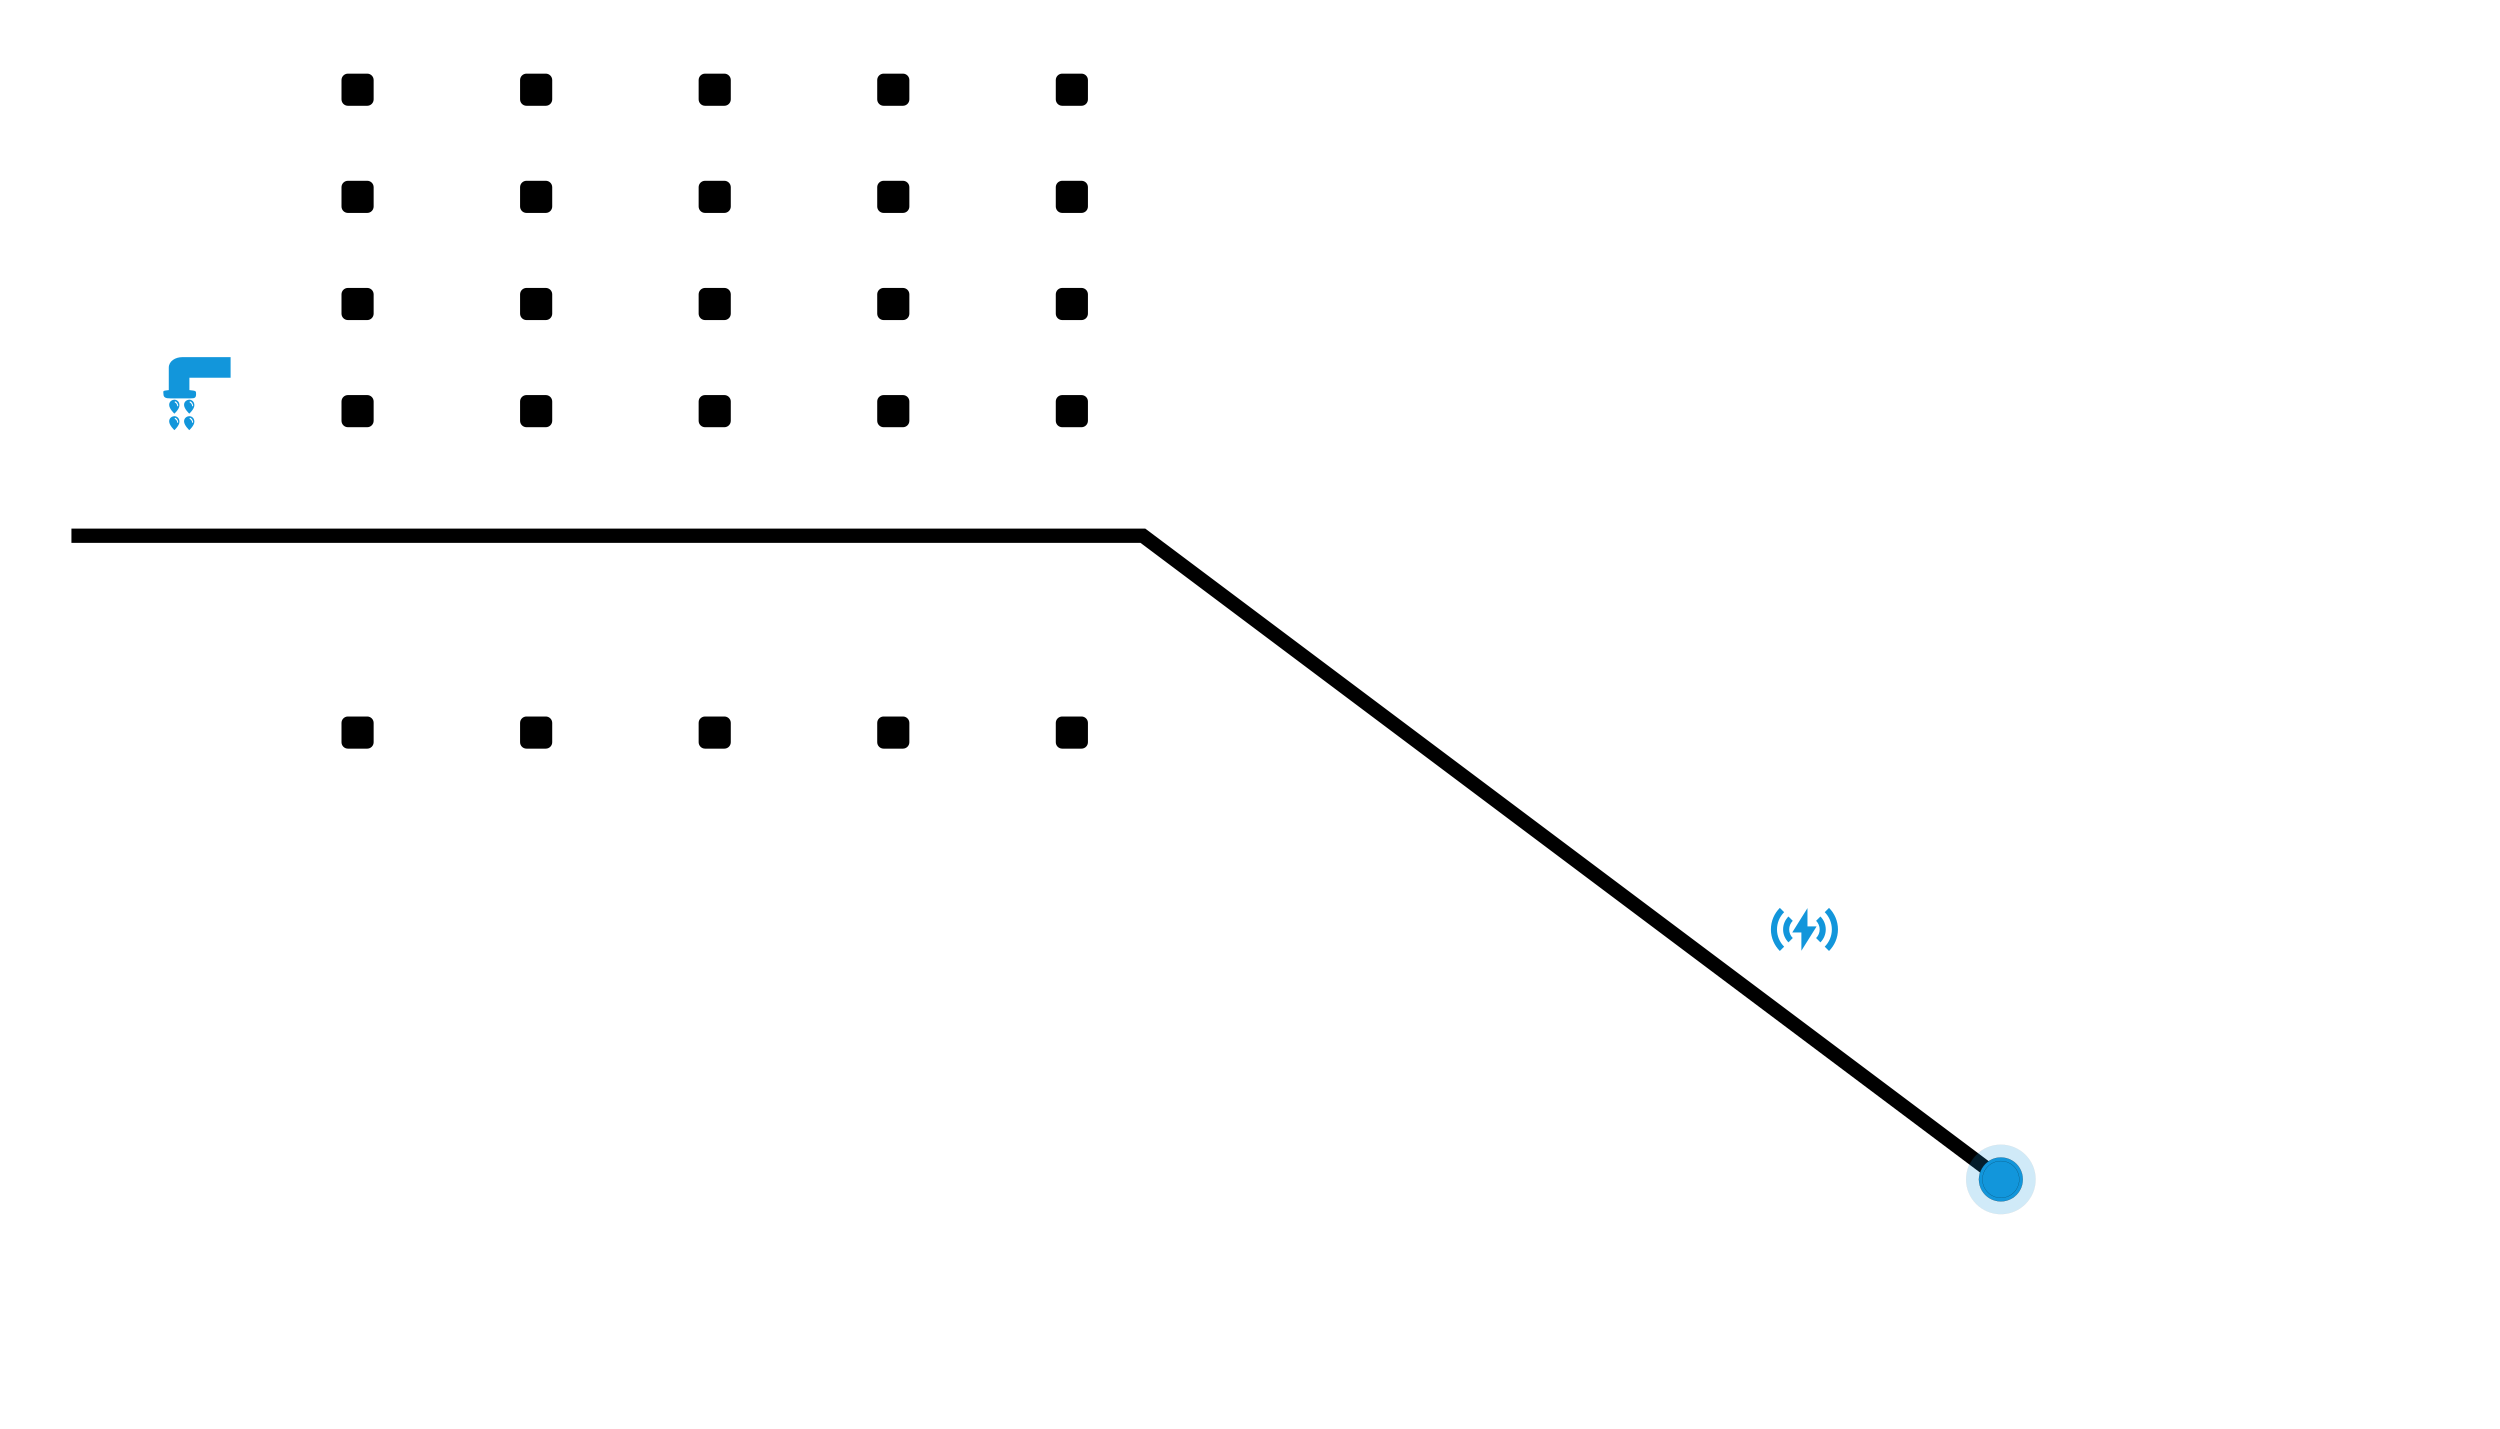
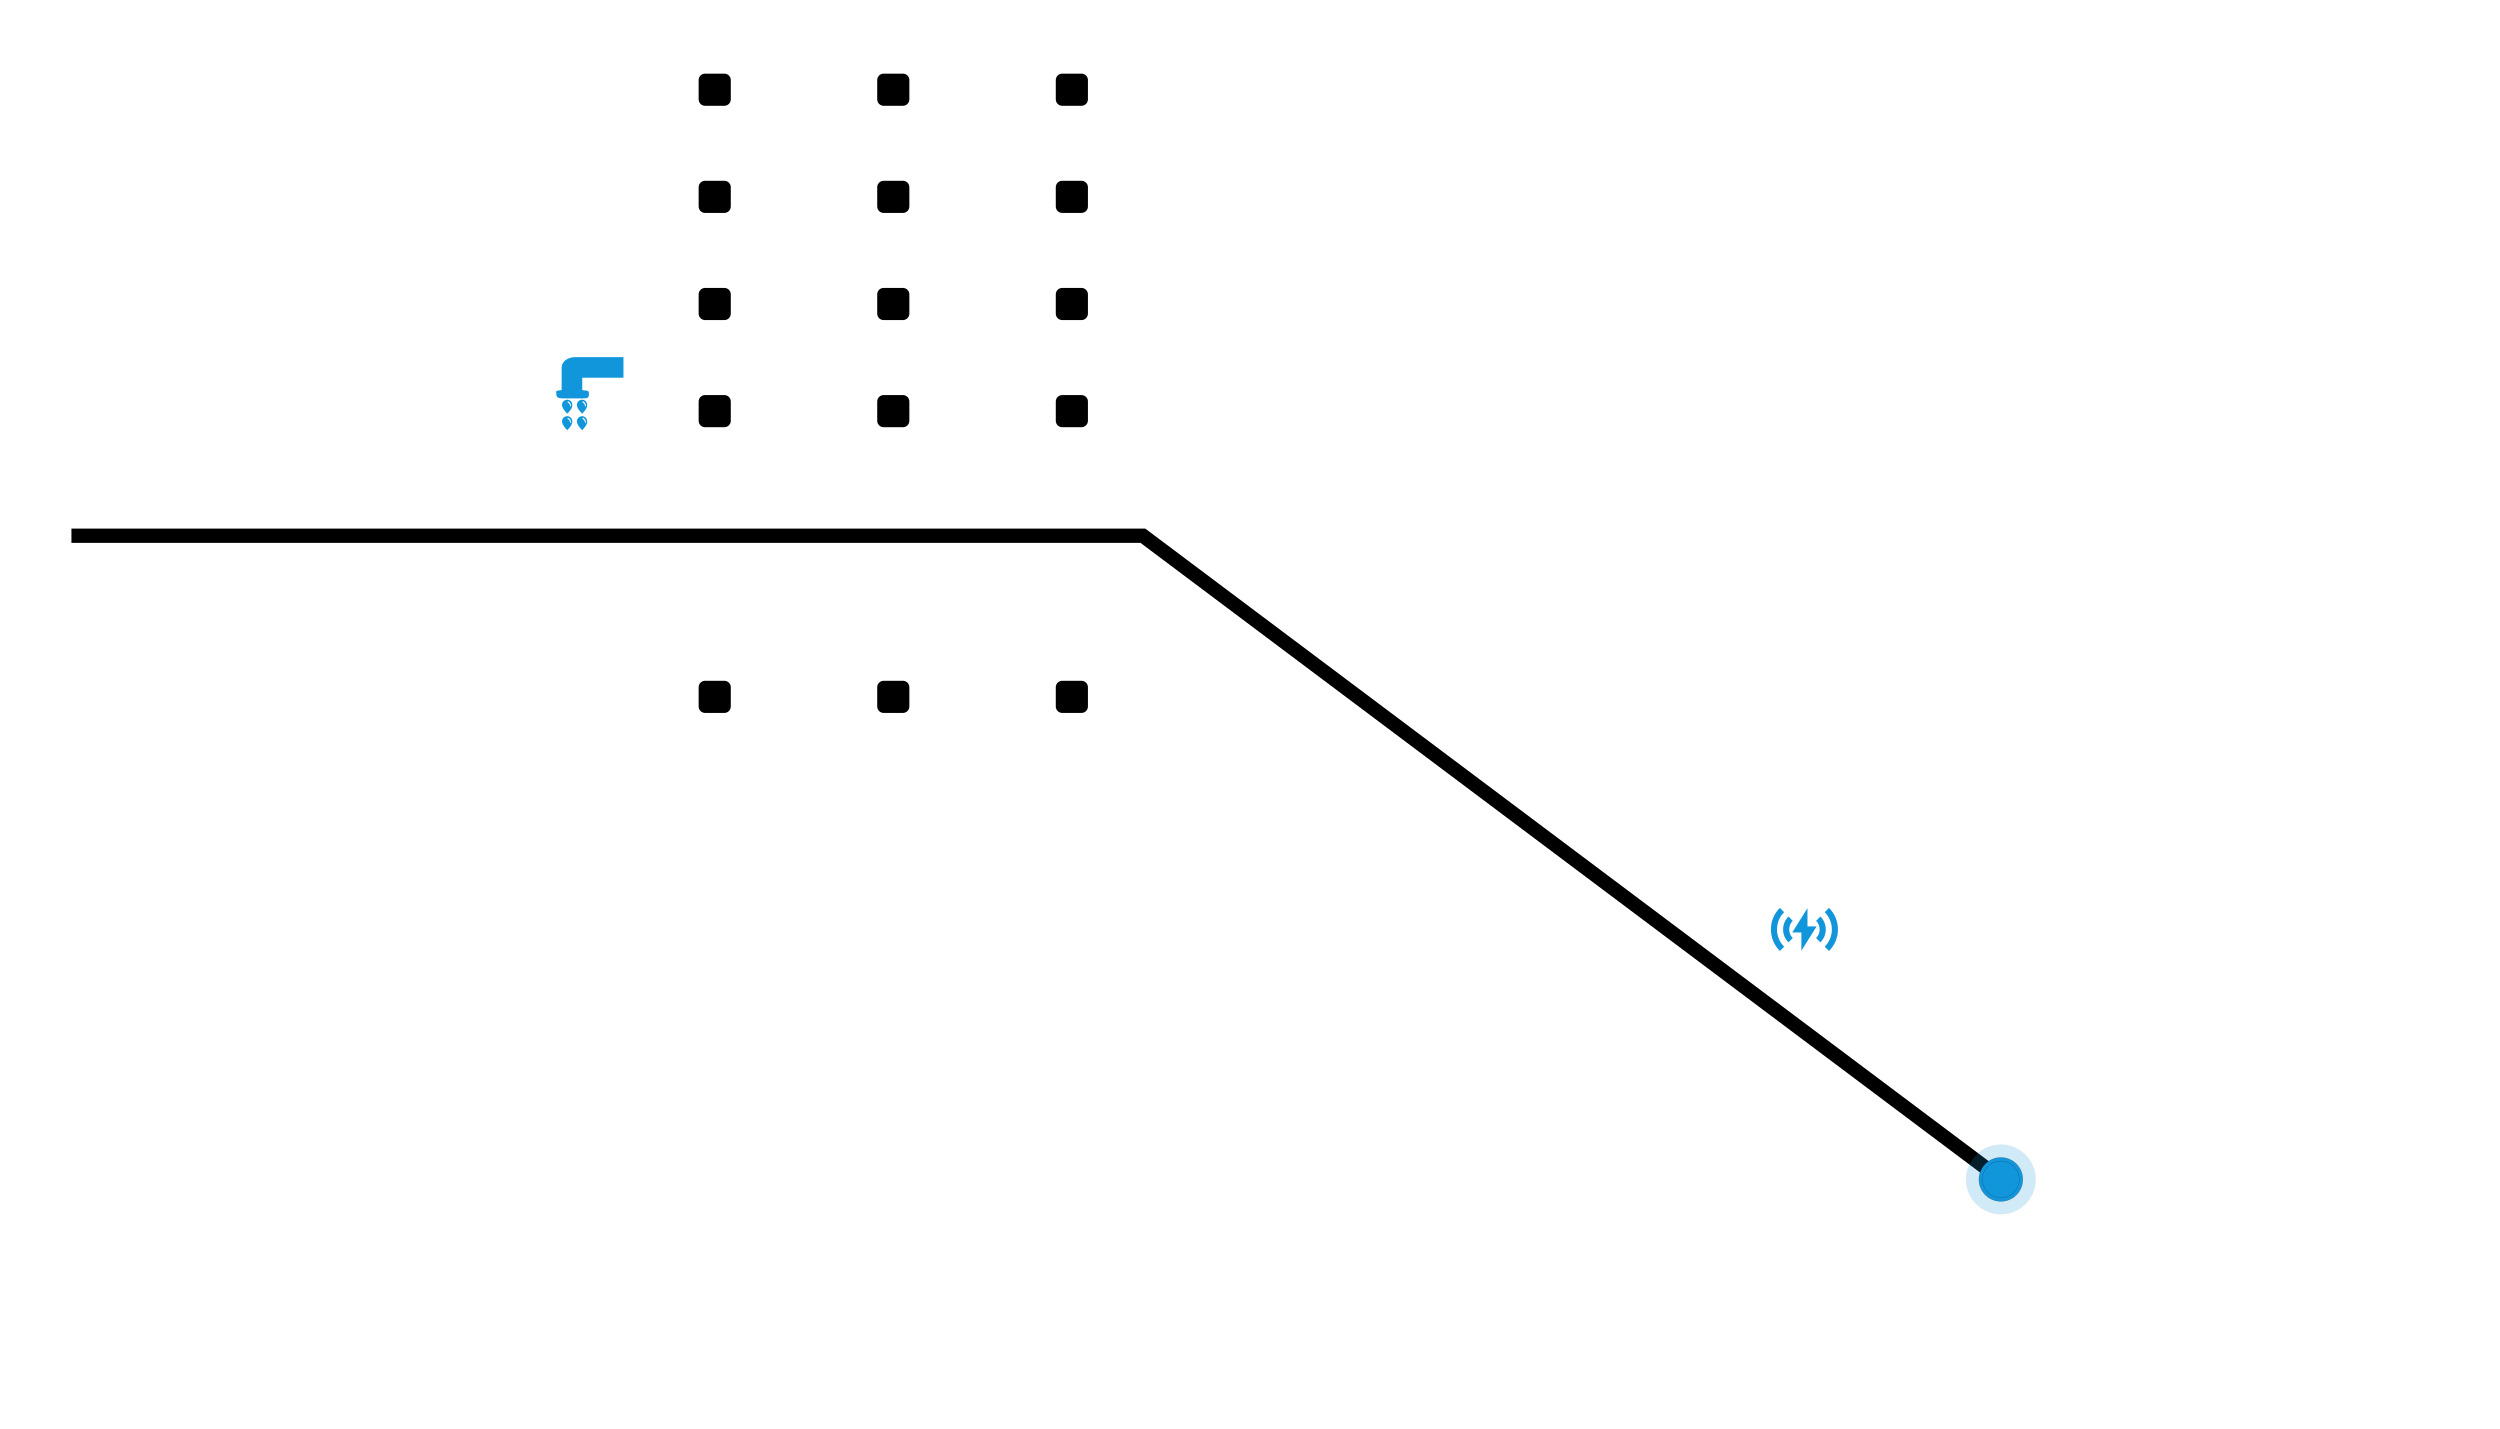
<svg xmlns="http://www.w3.org/2000/svg" xmlns:xlink="http://www.w3.org/1999/xlink" version="1.1" viewBox="0 0 700 400">
  <g>
    <style type="text/css">
		.track_path {fill:none;stroke:black;stroke-width:4}
		
		#icon_charge_point {fill:#1296db}
		#icon_water_point {fill:#1296db}
		.robot {stroke:black;stroke-width:2;fill:red}
		.icon_origin {transform:scale(0.02,0.02) }
		#icon_origin_clean_point {transform:scale(0.01,0.01)}
		[cleaned=true] {fill:blue}
		[cleaned=false] {fill:green}
		
	</style>
2
	<g class="background">

	</g>
    <defs class="icon">
      <g id="icon_charge_point">
        <g class="icon_origin" id="icon_origin_charge_point">
          <path d="M167.637 210.304l60.331 60.331A340.267 340.267 0 0 0 128 512c0 94.293 38.187 179.627 99.968 241.365L167.68 813.653C90.411 736.469 42.667 629.803 42.667 512s47.787-224.469 124.971-301.696z m688.725 0C933.589 287.531 981.333 394.197 981.333 512s-47.787 224.512-124.971 301.696l-60.331-60.331C857.813 691.584 896 606.251 896 512s-38.187-179.541-99.925-241.323L856.32 210.347zM554.667 213.333v256h128l-213.333 341.333v-256H341.333l213.333-341.333zM288.299 330.965l60.373 60.373A169.984 169.984 0 0 0 298.667 512c0 47.147 19.115 89.813 50.005 120.661l-60.373 60.373A255.36 255.36 0 0 1 213.333 512c0-70.699 28.672-134.699 74.965-181.035z m447.445 0.043A255.317 255.317 0 0 1 810.667 512a255.36 255.36 0 0 1-74.965 181.035l-60.373-60.373A169.984 169.984 0 0 0 725.333 512a170.069 170.069 0 0 0-49.92-120.619l60.331-60.373z" p-id="4003" />
        </g>
      </g>
      <g id="icon_water_point">
        <g class="icon_origin" id="icon_origin_water_point">
          <path d="M401.424 288.64v172.544c96.184 10.544 93.68 12.216 93.68 56.432 0 52.616-21.552 59.536-74.544 59.536H132.096c-53.088 0-93.824-6.96-93.824-59.536 0-44.312-21.504-45.888 74.688-56.432V147.44C112.96 54.648 207.104 0.128 300.36 0.128h678.096V288.64H401.424z m-138.96 384.656c0.32-55.272-41.248-77.792-71.296-77.792-24.384 0-74.12 19.688-72.92 74.584 1.304 54.904 72.92 121.04 72.92 121.04s71.064-62.608 71.296-117.84z m-17.512 4.6c0.32 1.808 0.2 3.68-0.368 5.432-1.536 4.64-5.528 7.248-8.96 5.808-2.192-0.928-3.632-3.256-3.952-6.04-3.064-21.92-14.496-40.224-31.912-47.424h-0.088c-3.44-1.44-5.016-6.36-3.488-11.008 1.488-4.64 5.48-7.24 8.92-5.8 21.736 8.912 36 31.72 39.848 59.032z m226.144-4.64c0.272-55.232-41.344-77.76-71.344-77.76-24.384 0-74.128 19.696-72.92 74.592 1.304 54.904 72.92 121.04 72.92 121.04s71.016-62.608 71.344-117.84v-0.04z m-17.56 4.64c0.312 1.816 0.168 3.68-0.416 5.432-1.488 4.64-5.48 7.248-8.92 5.808-2.184-0.928-3.624-3.256-3.944-6.04-3.12-21.92-14.544-40.224-31.912-47.424h-0.136c-3.44-1.44-4.976-6.36-3.488-11.008 1.536-4.64 5.528-7.24 8.96-5.8 21.744 8.912 36 31.72 39.856 59.032zM262.464 904.08c0.32-55.272-41.248-77.792-71.296-77.792-24.384 0-74.12 19.688-72.92 74.584 1.304 54.896 72.92 121.04 72.92 121.04s71.064-62.608 71.296-117.88v0.048z m-17.512 4.6c0.32 1.8 0.192 3.648-0.368 5.384-1.536 4.64-5.528 7.248-8.96 5.856-2.192-0.936-3.632-3.256-3.952-6.04-3.064-21.92-14.496-40.224-31.912-47.464h-0.088c-3.44-1.4-5.016-6.32-3.488-10.96 1.488-4.648 5.48-7.248 8.92-5.856 21.736 8.96 36 31.76 39.848 59.08z m226.144-4.648c0.272-55.272-41.344-77.744-71.344-77.744-24.384 0-74.128 19.688-72.92 74.584 1.304 54.896 72.92 121.04 72.92 121.04s71.016-62.608 71.344-117.88z m-17.56 4.64c0.304 1.808 0.16 3.656-0.416 5.392-1.488 4.64-5.48 7.248-8.92 5.856-2.184-0.936-3.624-3.256-3.944-6.04-3.12-21.92-14.544-40.224-31.912-47.464h-0.136c-3.44-1.4-4.976-6.32-3.488-10.96 1.536-4.648 5.528-7.248 8.96-5.856 21.744 8.96 36 31.76 39.856 59.08z" p-id="29745" />
        </g>
      </g>
      <g id="icon_clean_point">
        <g class="icon_origin" id="icon_origin_clean_point">
          <path d="M962 782c0 99.405-80.595 180-180 180h-540c-99.405 0-180-80.595-180-180v-540c0-99.405 80.595-180 180-180h540c99.405 0 180 80.595 180 180v540z" p-id="5966" />
        </g>
      </g>
      <g id="icon_robot">
        <g class="icon_self" id="icon_origin_robot">
          <circle id="robot_1" cx="0" cy="0" r="10" />
        </g>
      </g>
      <g id="icon_robot_1">
        <g class="icon_origin" id="icon_origin_robot">
          <path d="M511.999 511.999m-486.524 0a486.524 486.524 0 1 0 973.048 0 486.524 486.524 0 1 0-973.048 0Z" fill="#1296db" opacity=".2" p-id="22258" />
          <path d="M511.999 511.999m-307.201 0a307.201 307.201 0 1 0 614.401 0 307.201 307.201 0 1 0-614.401 0Z" fill="#1296db" p-id="22259" />
          <path d="M511.999 511.999m-257.688 0a257.688 257.688 0 1 0 515.377 0 257.688 257.688 0 1 0-515.377 0Z" fill="#1296db" p-id="22260" />
        </g>
      </g>
    </defs>
    <g class="tunnel_path" id="tunnel_path.0" transform="translate(20, 150) scale(1 1) ">
      <g class="track_path">
        <path id="path_1" d="m0 0  300 0 240 180" />
      </g>
      <g class="path_point">
        <g class="rfid_point">
				
			</g>
        <g class="charge_point">
          <use id="copy_charge_point" xlink:href="#icon_charge_point" display="none" />
          <use id="charge_point.0.0" xlink:href="#icon_charge_point" transform="translate(475.0, 100.0) scale(1 1) " />
        </g>
        <g class="water_point">
          <use id="copy_water_point" xlink:href="#icon_water_point" display="none" />
-           <use id="water_point.0.0" xlink:href="#icon_water_point" transform="translate(25, -50.0) scale(1 1) " />
+           <use id="water_point.0.0" xlink:href="#icon_water_point" transform="translate(135, -50.0) scale(1 1) " />
        </g>
        <g class="clean_point">
          <use id="copy_clean_point" xlink:href="#icon_clean_point" display="none" />
          <use id="clean_point.0.0.0" xlink:href="#icon_clean_point" transform="translate(275.0, -40.0) scale(1 1) " />
          <use id="clean_point.0.0.1" xlink:href="#icon_clean_point" transform="translate(275.0, -70.0) scale(1 1) " />
          <use id="clean_point.0.0.2" xlink:href="#icon_clean_point" transform="translate(275.0, -100.0) scale(1 1) " />
          <use id="clean_point.0.0.3" xlink:href="#icon_clean_point" transform="translate(275.0, -130.0) scale(1 1) " />
-           <use id="clean_point.0.0.4" xlink:href="#icon_clean_point" transform="translate(275.0, 50.0) scale(1 1) " />
+           <use id="clean_point.0.0.4" xlink:href="#icon_clean_point" transform="translate(275.0, 40.0) scale(1 1) " />
          <use id="clean_point.0.1.0" xlink:href="#icon_clean_point" transform="translate(225, -40.0) scale(1 1) " />
          <use id="clean_point.0.1.1" xlink:href="#icon_clean_point" transform="translate(225, -70.0) scale(1 1) " />
          <use id="clean_point.0.1.2" xlink:href="#icon_clean_point" transform="translate(225, -100.0) scale(1 1) " />
          <use id="clean_point.0.1.3" xlink:href="#icon_clean_point" transform="translate(225, -130.0) scale(1 1) " />
-           <use id="clean_point.0.1.4" xlink:href="#icon_clean_point" transform="translate(225, 50.0) scale(1 1) " />
+           <use id="clean_point.0.1.4" xlink:href="#icon_clean_point" transform="translate(225, 40.0) scale(1 1) " />
          <use id="clean_point.0.2.0" xlink:href="#icon_clean_point" transform="translate(175, -40.0) scale(1 1) " />
          <use id="clean_point.0.2.1" xlink:href="#icon_clean_point" transform="translate(175, -70.0) scale(1 1) " />
          <use id="clean_point.0.2.2" xlink:href="#icon_clean_point" transform="translate(175, -100.0) scale(1 1) " />
          <use id="clean_point.0.2.3" xlink:href="#icon_clean_point" transform="translate(175, -130.0) scale(1 1) " />
-           <use id="clean_point.0.2.4" xlink:href="#icon_clean_point" transform="translate(175, 50.0) scale(1 1) " />
-           <use id="clean_point.0.3.0" xlink:href="#icon_clean_point" transform="translate(125.0, -40.0) scale(1 1) " />
-           <use id="clean_point.0.3.1" xlink:href="#icon_clean_point" transform="translate(125.0, -70.0) scale(1 1) " />
-           <use id="clean_point.0.3.2" xlink:href="#icon_clean_point" transform="translate(125.0, -100.0) scale(1 1) " />
-           <use id="clean_point.0.3.3" xlink:href="#icon_clean_point" transform="translate(125.0, -130.0) scale(1 1) " />
-           <use id="clean_point.0.3.4" xlink:href="#icon_clean_point" transform="translate(125.0, 50.0) scale(1 1) " />
-           <use id="clean_point.0.4.0" xlink:href="#icon_clean_point" transform="translate(75, -40.0) scale(1 1) " />
-           <use id="clean_point.0.4.1" xlink:href="#icon_clean_point" transform="translate(75, -70.0) scale(1 1) " />
-           <use id="clean_point.0.4.2" xlink:href="#icon_clean_point" transform="translate(75, -100.0) scale(1 1) " />
-           <use id="clean_point.0.4.3" xlink:href="#icon_clean_point" transform="translate(75, -130.0) scale(1 1) " />
-           <use id="clean_point.0.4.4" xlink:href="#icon_clean_point" transform="translate(75, 50.0) scale(1 1) " />
+           <use id="clean_point.0.2.4" xlink:href="#icon_clean_point" transform="translate(175, 40.0) scale(1 1) " />
        </g>
      </g>
      <g class="robot">
        <g id="robot.1" transform="translate(0, 0)" display="none">
          <use xlink:href="#icon_robot" />
        </g>
        <g id="copy_robot_point" display="none">
          <use xlink:href="#icon_robot_1" />
        </g>
        <g id="robot.0.0" transform="translate(530.0, 170.0) scale(1 1) ">
          <use xlink:href="#icon_robot_1" />
        </g>
      </g>
    </g>
  </g>
</svg>
